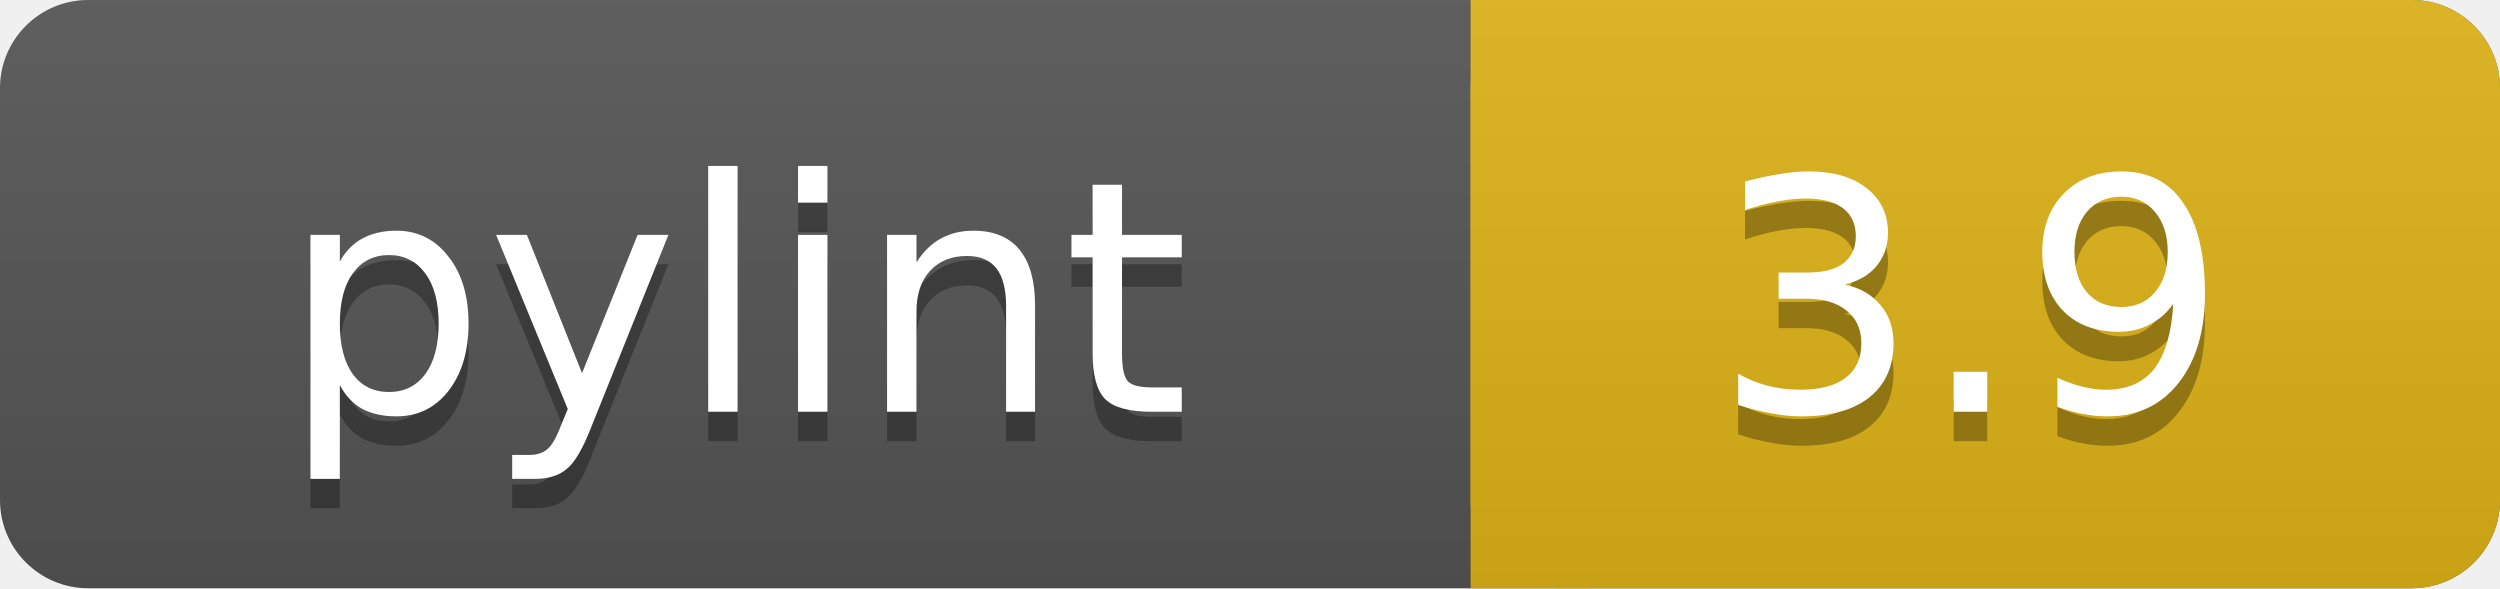
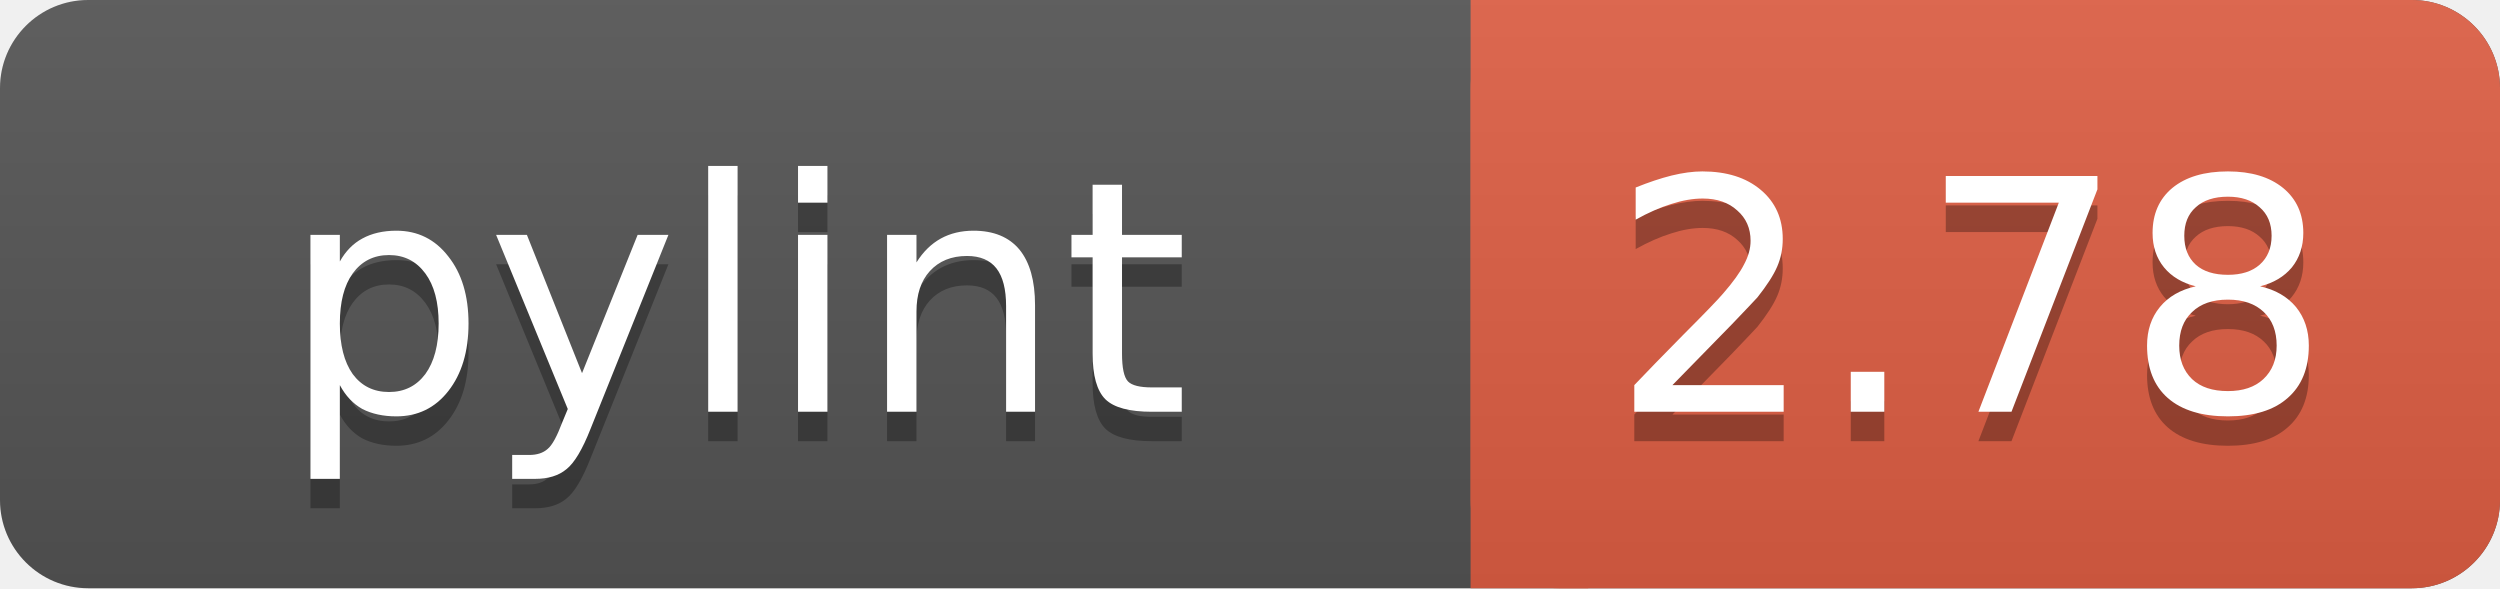
<svg xmlns="http://www.w3.org/2000/svg" width="85" height="20">
  <linearGradient id="a" x2="0" y2="100%">
    <stop offset="0" stop-color="#bbb" stop-opacity=".1" />
    <stop offset="1" stop-opacity=".1" />
  </linearGradient>
  <rect rx="3" width="85" height="20" fill="#555" />
-   <rect rx="3" x="50" width="35" height="20" fill="#dfb317" />
-   <path fill="#dfb317" d="M50 0h4v20h-4z" />
+   <rect rx="3" x="50" width="35" height="20" fill="#e05f44" />
+   <path fill="#e05f44" d="M50 0h4v20h-4z" />
  <rect rx="3" width="85" height="20" fill="url(#a)" />
  <g fill="#fff" text-anchor="middle" font-family="DejaVu Sans,Verdana,Geneva,sans-serif" font-size="11">
    <text x="25" y="15" fill="#010101" fill-opacity=".3">pylint</text>
    <text x="25" y="14">pylint</text>
-     <text x="67" y="15" fill="#010101" fill-opacity=".3">3.9</text>
-     <text x="67" y="14">3.9</text>
+     <text x="67" y="15" fill="#010101" fill-opacity=".3">2.78</text>
+     <text x="67" y="14">2.78</text>
  </g>
</svg>
